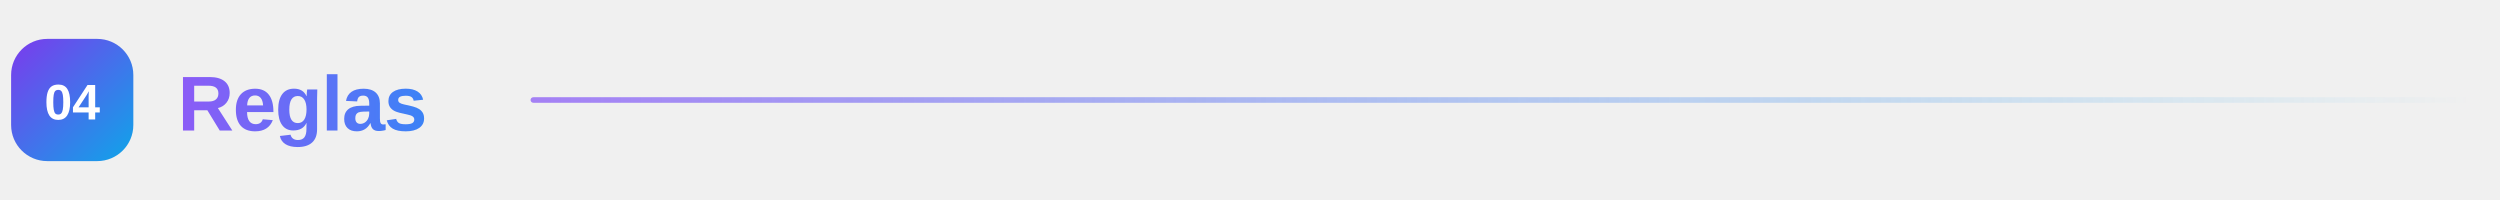
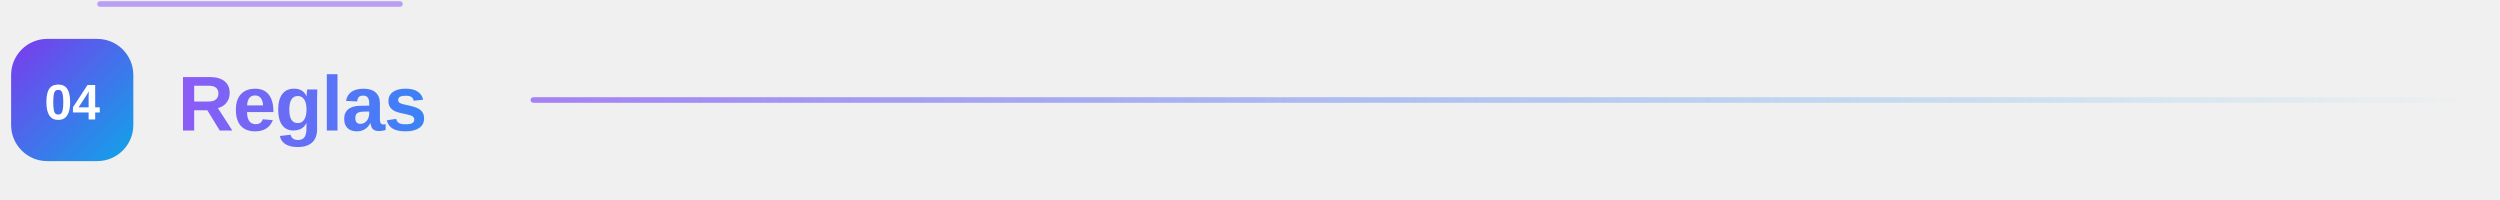
- <svg xmlns="http://www.w3.org/2000/svg" width="900" height="72" viewBox="0 0 900 72" role="img" aria-label="Reglas">
+ <svg xmlns="http://www.w3.org/2000/svg" width="900" height="72" viewBox="0 0 900 72" role="img" aria-label="Reglas" data-readme-motion="subtle">
  <defs>
    <linearGradient id="g" x1="0" y1="0" x2="1" y2="1">
      <stop offset="0" stop-color="#7c3aed" />
      <stop offset="1" stop-color="#0ea5e9" />
    </linearGradient>
    <linearGradient id="t" x1="0" y1="0" x2="1" y2="0">
      <stop offset="0" stop-color="#8b5cf6" />
      <stop offset="1" stop-color="#3b82f6" />
    </linearGradient>
    <linearGradient id="l" x1="0" y1="0" x2="1" y2="0">
      <stop offset="0" stop-color="#8b5cf6" stop-opacity="0.75" />
      <stop offset="1" stop-color="#0ea5e9" stop-opacity="0" />
    </linearGradient>
    <style>text { font-family: "Segoe UI", -apple-system, BlinkMacSystemFont, "Helvetica Neue", Arial, sans-serif; }</style>
  </defs>
  <rect x="4" y="14" width="44" height="44" rx="13" fill="url(#g)" />
  <text x="26" y="43" text-anchor="middle" style="font-size:18px;font-weight:800;fill:#ffffff">04</text>
  <text x="64" y="47" style="font-size:28px;font-weight:800;letter-spacing:-0.4px" fill="url(#t)">Reglas</text>
  <rect x="191" y="35" width="703" height="2" rx="1" fill="url(#l)" />
+   <style data-readme-builder-motion="1">
+ @keyframes rb-accent {0%,100%{filter:brightness(1)}50%{filter:brightness(1.3)}}
+ @keyframes rb-trace {from{stroke-dashoffset:900}to{stroke-dashoffset:0}}
+ svg[data-readme-motion] .rb-motion-line{animation:rb-trace 2s ease-in-out 2;stroke-dasharray:108 900;stroke-dashoffset:0;opacity:.55}
+ svg[data-readme-motion] &gt; path,svg[data-readme-motion] &gt; g:not(.rb-motion-layer){animation:rb-accent 2s ease-in-out 2}
+ @media (prefers-reduced-motion:reduce){svg[data-readme-motion] .rb-motion-line,svg[data-readme-motion] &gt; path,svg[data-readme-motion] &gt; g:not(.rb-motion-layer){animation:none!important;filter:none!important}}
+ </style>
+   <g class="rb-motion-layer" aria-hidden="true" pointer-events="none">
+     <path class="rb-motion-line" d="M36 1.44h828" fill="none" stroke="#8b5cf6" stroke-width="2" stroke-linecap="round" />
+   </g>
</svg>
